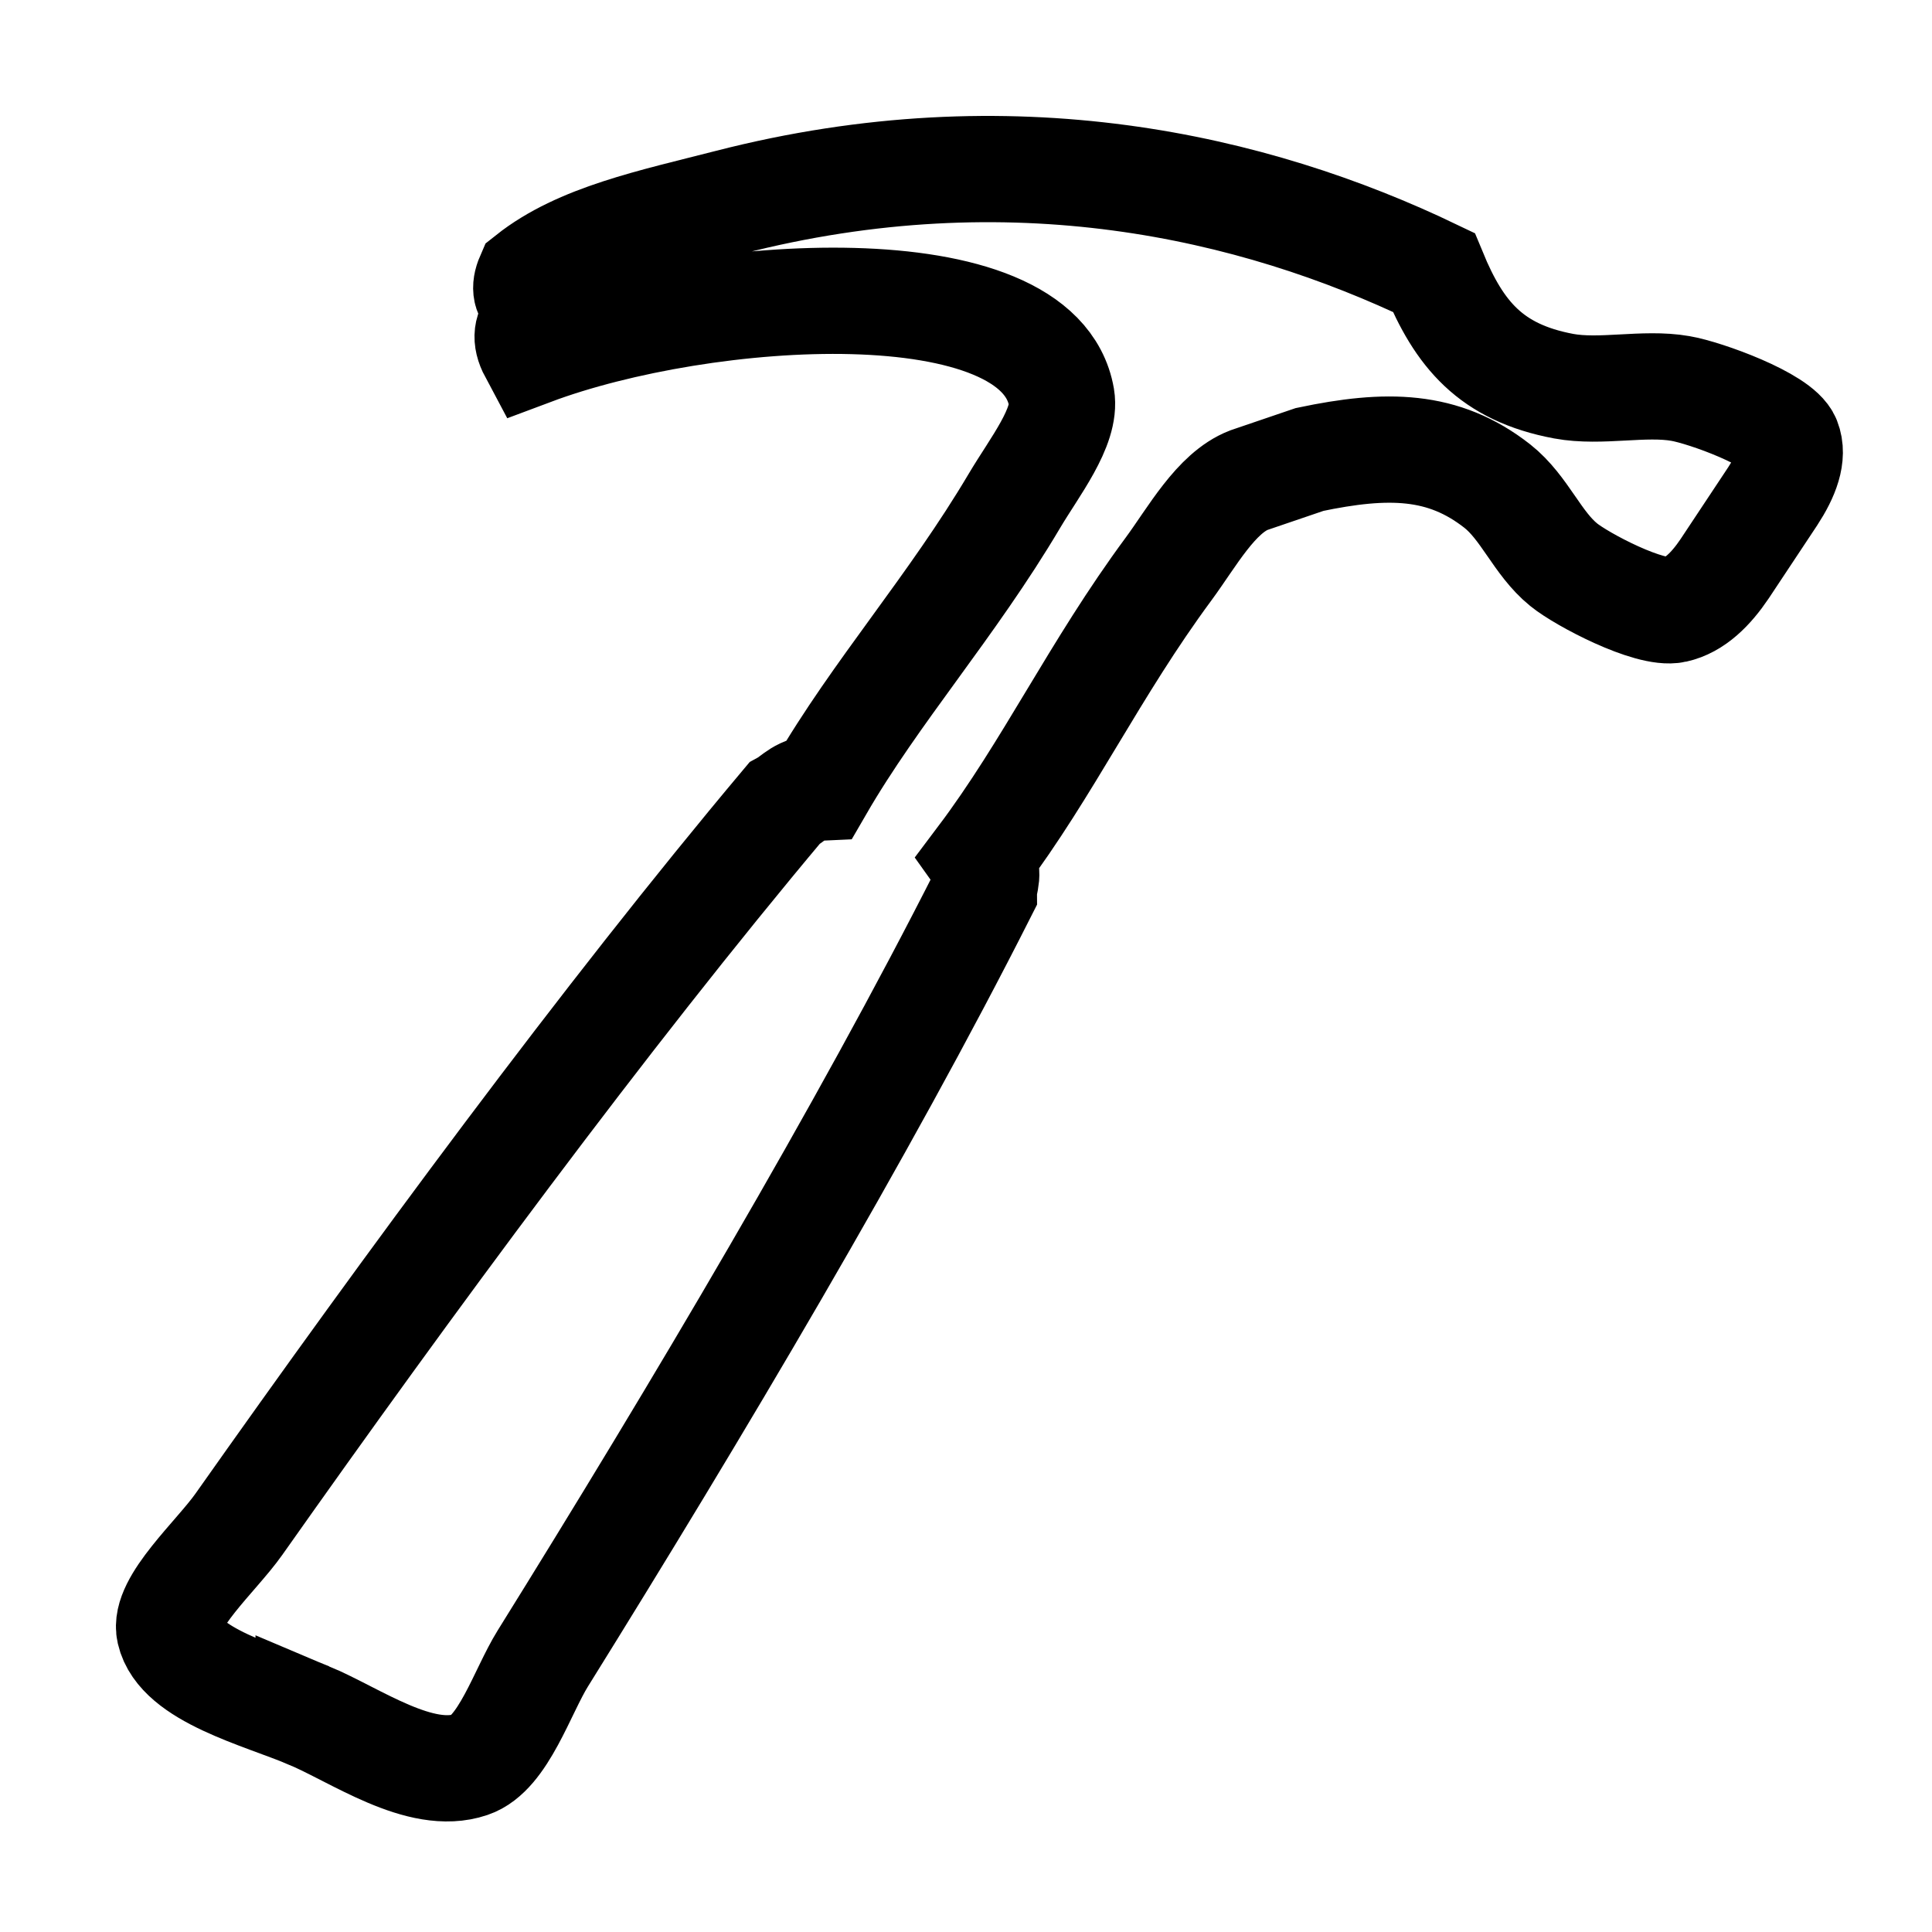
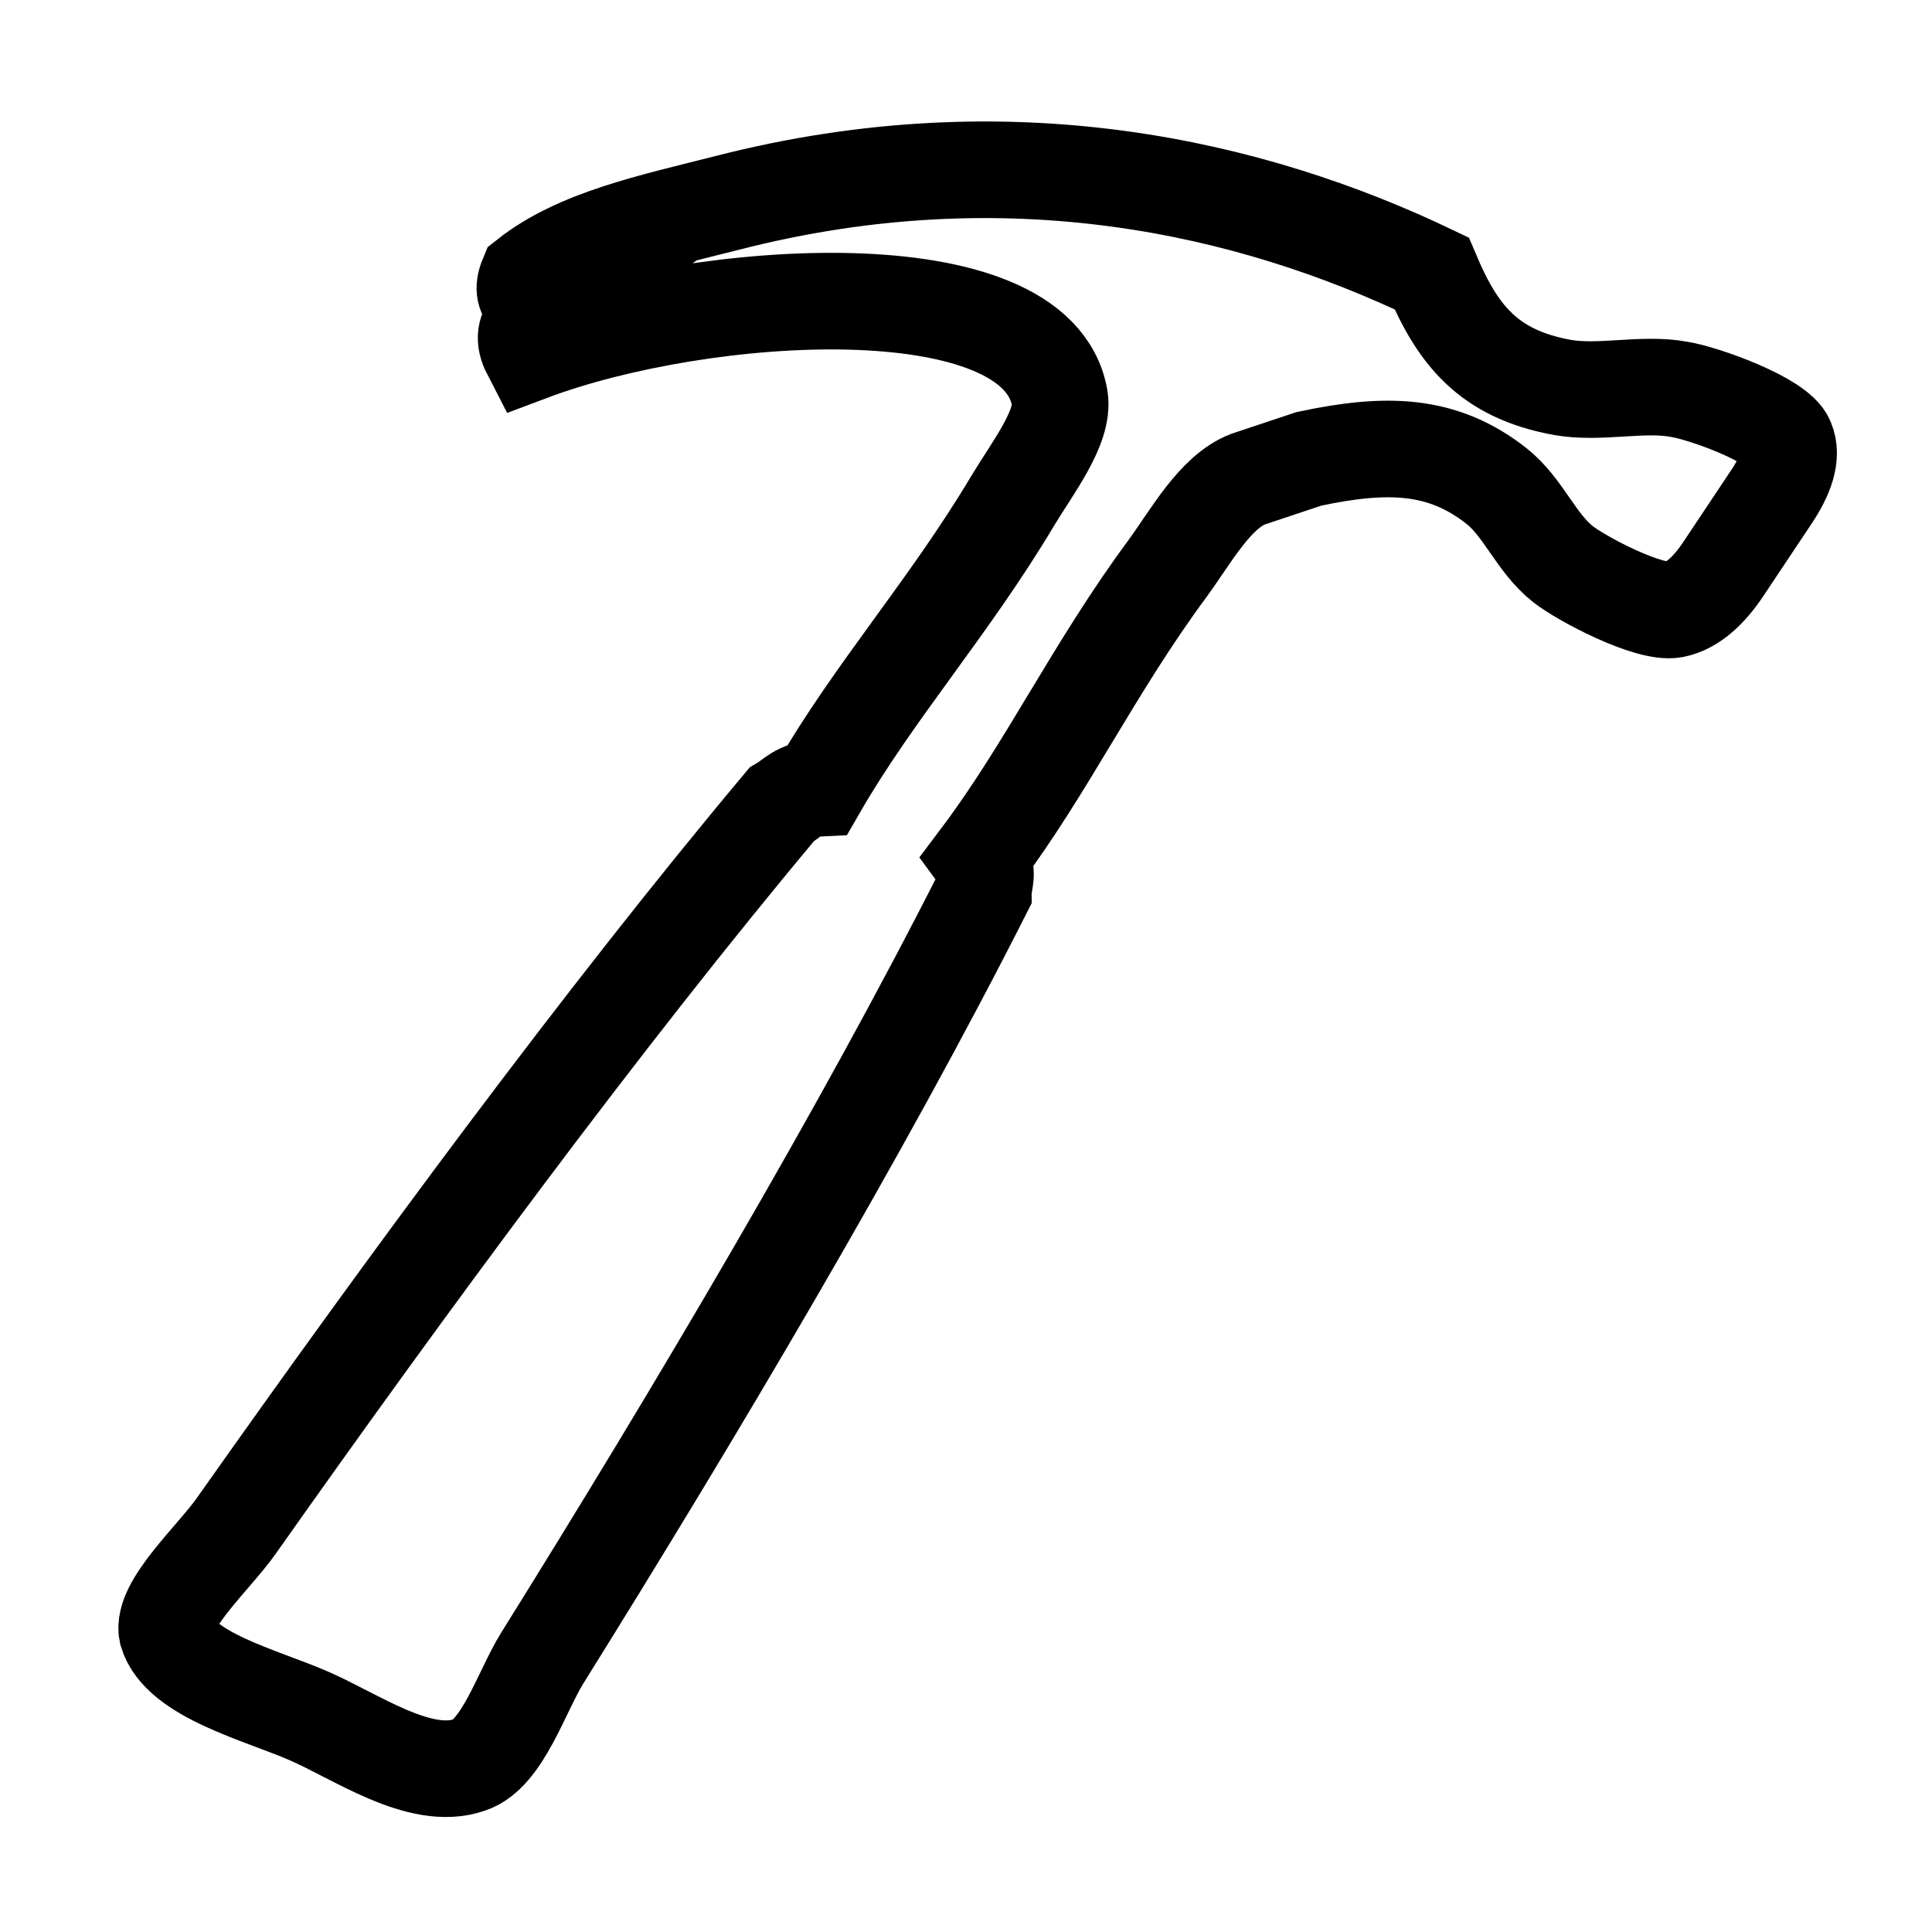
- <svg xmlns="http://www.w3.org/2000/svg" width="200" height="200">
+ <svg xmlns="http://www.w3.org/2000/svg" version="1.1" id="图层_1" x="0px" y="0px" viewBox="0 0 200 200" style="enable-background:new 0 0 200 200;" xml:space="preserve">
+   <style type="text/css">
+ 	.st0{fill:none;stroke:#000000;stroke-width:10;}
+ </style>
  <g>
-     <path stroke="#000000" id="svg_11" d="m31.949,177.567c4.895,2.06 11.576,6.869 16.749,5.109c3.393,-1.139 5.379,-7.587 7.487,-10.981c15.87,-25.515 33.118,-54.536 45.672,-79.364c0,-1.108 0.721,-1.964 -0.35,-3.47c7.023,-9.329 11.79,-19.578 19.462,-29.959c2.43,-3.299 4.902,-7.876 8.31,-9.195l6.295,-2.144c8.002,-1.679 13.848,-1.622 19.427,2.758c2.829,2.233 4.131,5.917 6.867,8.134c1.851,1.515 8.902,5.24 11.524,4.664c2.037,-0.449 3.716,-2.124 5.145,-4.246l4.973,-7.498c1.394,-2.133 2.187,-4.186 1.537,-5.825c-0.837,-2.111 -8.518,-4.898 -11.089,-5.334c-3.774,-0.661 -8.246,0.472 -12.089,-0.24c-7.553,-1.417 -10.811,-5.376 -13.455,-11.778c-18.634,-8.94 -43.721,-14.752 -72.93,-7.254c-7.923,2.035 -15.518,3.579 -20.727,7.714c-1.044,2.402 1.021,2.881 3.186,2.852c-1.694,1.259 -4.43,1.989 -2.851,4.945c17.827,-6.682 52.445,-8.991 54.796,4.687c0.514,3.045 -2.822,7.238 -4.873,10.701c-6.467,10.926 -14.368,19.79 -20.099,29.686c-2.13,0.098 -2.615,1.048 -3.752,1.673c-18.605,22.157 -38.948,49.803 -56.445,74.602c-2.33,3.299 -7.846,8.174 -7.16,11.113c1.029,4.495 9.496,6.589 14.39,8.653l0,0z" stroke-width="11" fill="none" />
+     <path id="svg_11" class="st0" d="M31.9,177.6c4.9,2.1,11.6,6.9,16.7,5.1c3.4-1.1,5.4-7.6,7.5-11c15.9-25.5,33.1-54.5,45.7-79.4   c0-1.1,0.7-2-0.4-3.5c7-9.3,11.8-19.6,19.5-30c2.4-3.3,4.9-7.9,8.3-9.2l6.3-2.1c8-1.7,13.8-1.6,19.4,2.8c2.8,2.2,4.1,5.9,6.9,8.1   c1.9,1.5,8.9,5.2,11.5,4.7c2-0.4,3.7-2.1,5.1-4.2l5-7.5c1.4-2.1,2.2-4.2,1.5-5.8c-0.8-2.1-8.5-4.9-11.1-5.3   c-3.8-0.7-8.2,0.5-12.1-0.2c-7.6-1.4-10.8-5.4-13.5-11.8c-18.6-8.9-43.7-14.8-72.9-7.3c-7.9,2-15.5,3.6-20.7,7.7   c-1,2.4,1,2.9,3.2,2.9c-1.7,1.3-4.4,2-2.9,4.9c17.8-6.7,52.4-9,54.8,4.7c0.5,3-2.8,7.2-4.9,10.7c-6.5,10.9-14.4,19.8-20.1,29.7   c-2.1,0.1-2.6,1-3.8,1.7c-18.6,22.2-38.9,49.8-56.4,74.6c-2.3,3.3-7.8,8.2-7.2,11.1C18.6,173.4,27.1,175.5,31.9,177.6L31.9,177.6   L31.9,177.6z" />
  </g>
</svg>
